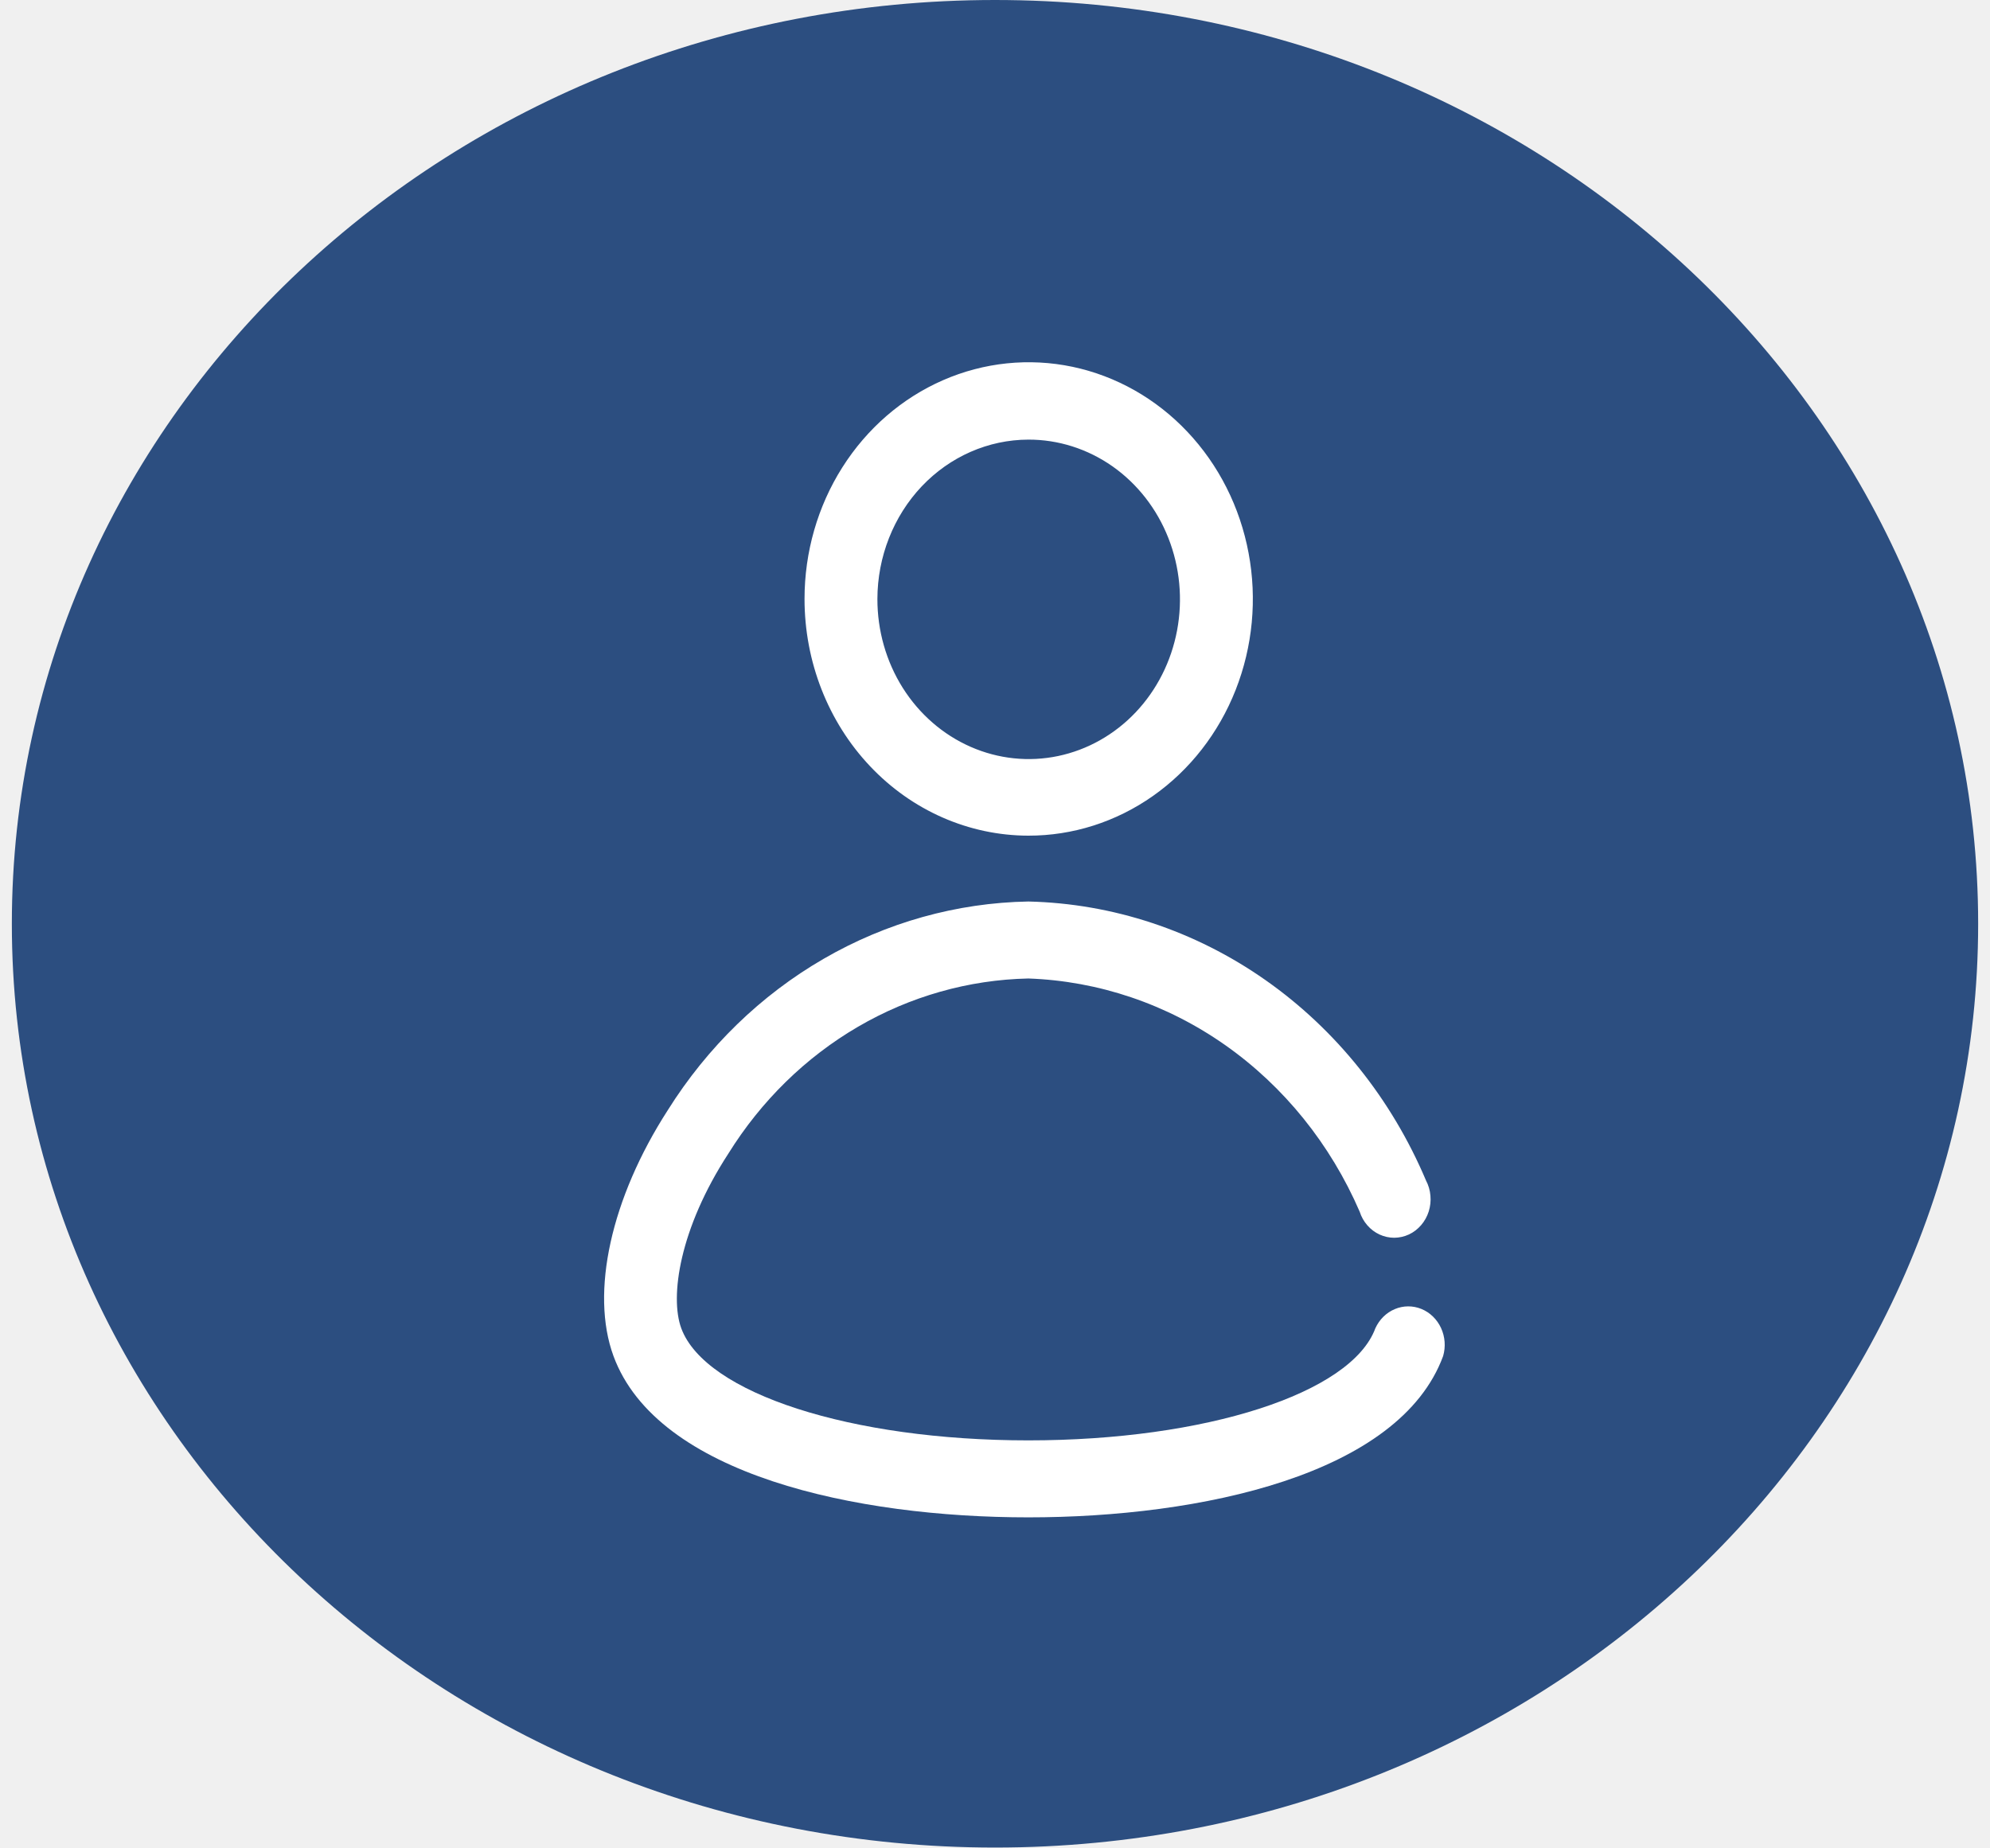
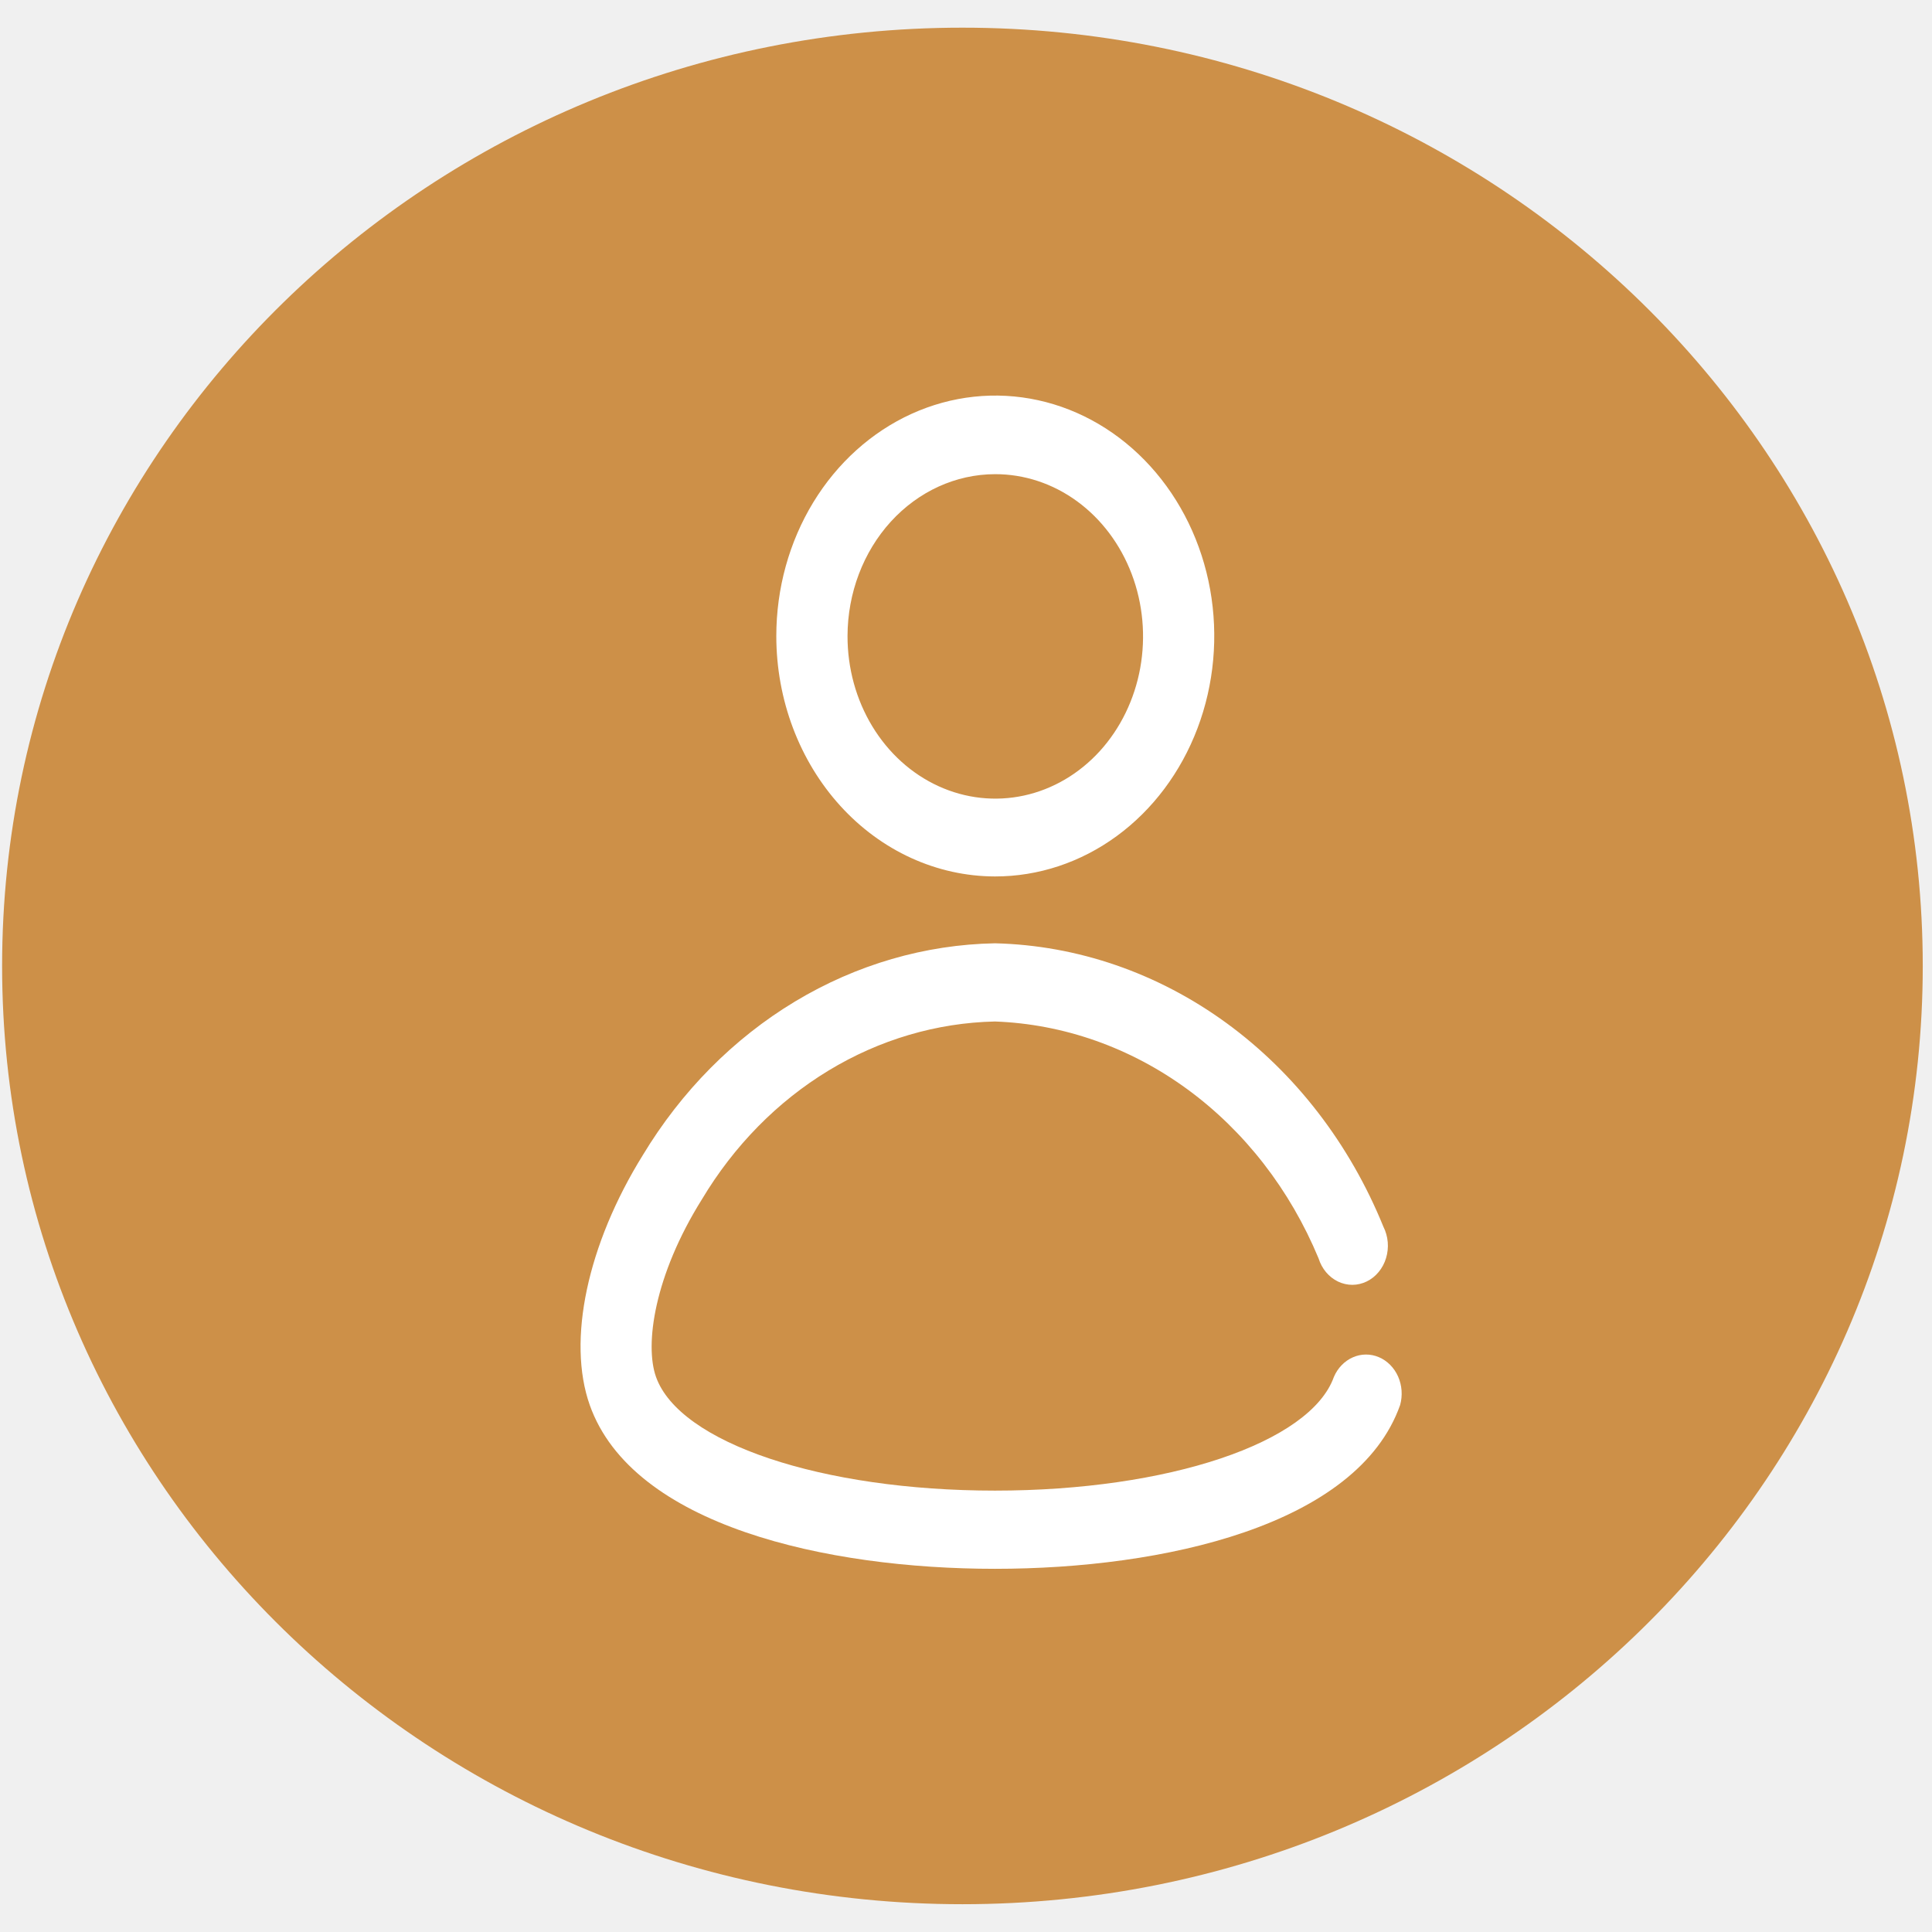
- <svg xmlns="http://www.w3.org/2000/svg" width="42" height="39" viewBox="0 0 42 39" fill="none">
-   <ellipse cx="21" cy="19.5" rx="20.75" ry="19.5" fill="#2C4E80" />
-   <g clip-path="url(#clip0_454_1510)">
-     <path d="M21.703 17.64C22.639 17.642 23.555 17.35 24.334 16.802C25.113 16.254 25.721 15.474 26.08 14.561C26.439 13.648 26.534 12.643 26.352 11.674C26.171 10.704 25.721 9.813 25.059 9.113C24.398 8.413 23.555 7.937 22.637 7.743C21.719 7.55 20.767 7.648 19.902 8.026C19.037 8.404 18.298 9.044 17.778 9.866C17.257 10.688 16.98 11.655 16.98 12.643C16.98 13.967 17.477 15.237 18.363 16.174C19.248 17.111 20.45 17.638 21.703 17.64ZM21.703 9.28C22.335 9.278 22.954 9.475 23.48 9.844C24.006 10.214 24.417 10.741 24.659 11.357C24.902 11.974 24.966 12.652 24.843 13.307C24.72 13.962 24.416 14.564 23.969 15.036C23.522 15.508 22.952 15.829 22.332 15.959C21.712 16.089 21.069 16.021 20.486 15.765C19.902 15.509 19.403 15.075 19.053 14.52C18.703 13.964 18.517 13.311 18.518 12.643C18.52 11.752 18.857 10.898 19.453 10.267C20.05 9.637 20.859 9.282 21.703 9.28ZM30.458 28.625C29.535 31.136 25.335 32.03 21.703 32.03C18.072 32.03 13.871 31.136 12.948 28.625C12.456 27.285 12.895 25.294 14.095 23.433C14.93 22.102 16.058 21.006 17.384 20.239C18.709 19.472 20.192 19.057 21.703 19.03C23.487 19.071 25.223 19.646 26.709 20.689C28.195 21.732 29.37 23.2 30.097 24.92C30.149 25.019 30.181 25.128 30.19 25.24C30.2 25.352 30.188 25.465 30.154 25.573C30.12 25.679 30.066 25.778 29.994 25.861C29.922 25.945 29.835 26.012 29.737 26.058C29.64 26.103 29.534 26.127 29.427 26.128C29.321 26.128 29.215 26.105 29.117 26.06C29.019 26.015 28.931 25.949 28.859 25.866C28.786 25.783 28.731 25.685 28.697 25.578C28.08 24.152 27.099 22.935 25.864 22.065C24.628 21.195 23.187 20.707 21.703 20.655C20.443 20.682 19.208 21.032 18.105 21.676C17.002 22.32 16.064 23.239 15.372 24.352C14.341 25.936 14.133 27.374 14.379 28.04C14.887 29.413 17.964 30.405 21.703 30.405C25.442 30.405 28.52 29.413 29.027 28.04C29.111 27.855 29.257 27.71 29.438 27.634C29.618 27.558 29.819 27.557 30 27.631C30.181 27.705 30.329 27.849 30.414 28.033C30.499 28.218 30.515 28.429 30.458 28.625Z" fill="white" />
+ <svg xmlns="http://www.w3.org/2000/svg" width="65" height="65" viewBox="0 0 65 65" fill="none">
+   <ellipse cx="32.38" cy="32.498" rx="32.309" ry="31.567" fill="#CD9048" />
+   <g clip-path="url(#clip0_6079_942)">
+     <path d="M33.474 29.487C34.931 29.489 36.357 29.017 37.57 28.13C38.783 27.243 39.729 25.98 40.288 24.503C40.848 23.025 40.995 21.398 40.713 19.828C40.43 18.258 39.729 16.815 38.699 15.683C37.669 14.55 36.357 13.778 34.927 13.465C33.498 13.152 32.016 13.311 30.669 13.923C29.322 14.535 28.171 15.572 27.361 16.902C26.551 18.233 26.118 19.797 26.118 21.398C26.118 23.541 26.893 25.596 28.272 27.113C29.651 28.63 31.522 29.483 33.474 29.487ZM33.474 15.953C34.458 15.95 35.421 16.268 36.24 16.867C37.059 17.466 37.698 18.318 38.076 19.316C38.454 20.314 38.553 21.413 38.362 22.473C38.17 23.533 37.697 24.506 37.001 25.271C36.305 26.035 35.418 26.555 34.453 26.765C33.487 26.975 32.486 26.866 31.578 26.451C30.669 26.037 29.892 25.335 29.347 24.435C28.802 23.536 28.512 22.479 28.514 21.398C28.517 19.955 29.041 18.572 29.97 17.551C30.9 16.531 32.159 15.956 33.474 15.953ZM47.106 47.27C45.668 51.334 39.128 52.781 33.474 52.781C27.82 52.781 21.279 51.334 19.841 47.27C19.075 45.099 19.758 41.877 21.626 38.865C22.926 36.711 24.684 34.936 26.748 33.694C28.812 32.452 31.12 31.78 33.474 31.736C36.251 31.803 38.954 32.735 41.268 34.423C43.581 36.111 45.411 38.486 46.543 41.272C46.624 41.432 46.673 41.608 46.689 41.79C46.704 41.971 46.685 42.155 46.632 42.328C46.58 42.501 46.495 42.66 46.383 42.795C46.271 42.931 46.135 43.039 45.983 43.113C45.831 43.187 45.667 43.226 45.5 43.227C45.334 43.227 45.17 43.19 45.017 43.117C44.865 43.044 44.728 42.937 44.615 42.803C44.502 42.669 44.416 42.51 44.362 42.337C43.403 40.028 41.875 38.058 39.952 36.65C38.028 35.242 35.784 34.451 33.474 34.367C31.511 34.41 29.588 34.978 27.87 36.021C26.153 37.063 24.692 38.55 23.615 40.351C22.01 42.916 21.686 45.244 22.07 46.323C22.86 48.546 27.652 50.15 33.474 50.15C39.295 50.15 44.087 48.546 44.878 46.323C45.007 46.023 45.236 45.788 45.517 45.665C45.797 45.542 46.11 45.541 46.392 45.661C46.674 45.781 46.904 46.013 47.037 46.311C47.169 46.61 47.194 46.952 47.106 47.27Z" fill="white" />
  </g>
  <defs>
-     <clipPath id="clip0_454_1510">
-       <rect width="24.619" height="26" fill="white" transform="translate(9.39404 6.84229)" />
+     <clipPath id="clip0_6079_942">
+       <rect width="38.333" height="42.09" fill="white" transform="translate(14.3076 12.0068)" />
    </clipPath>
  </defs>
</svg>
